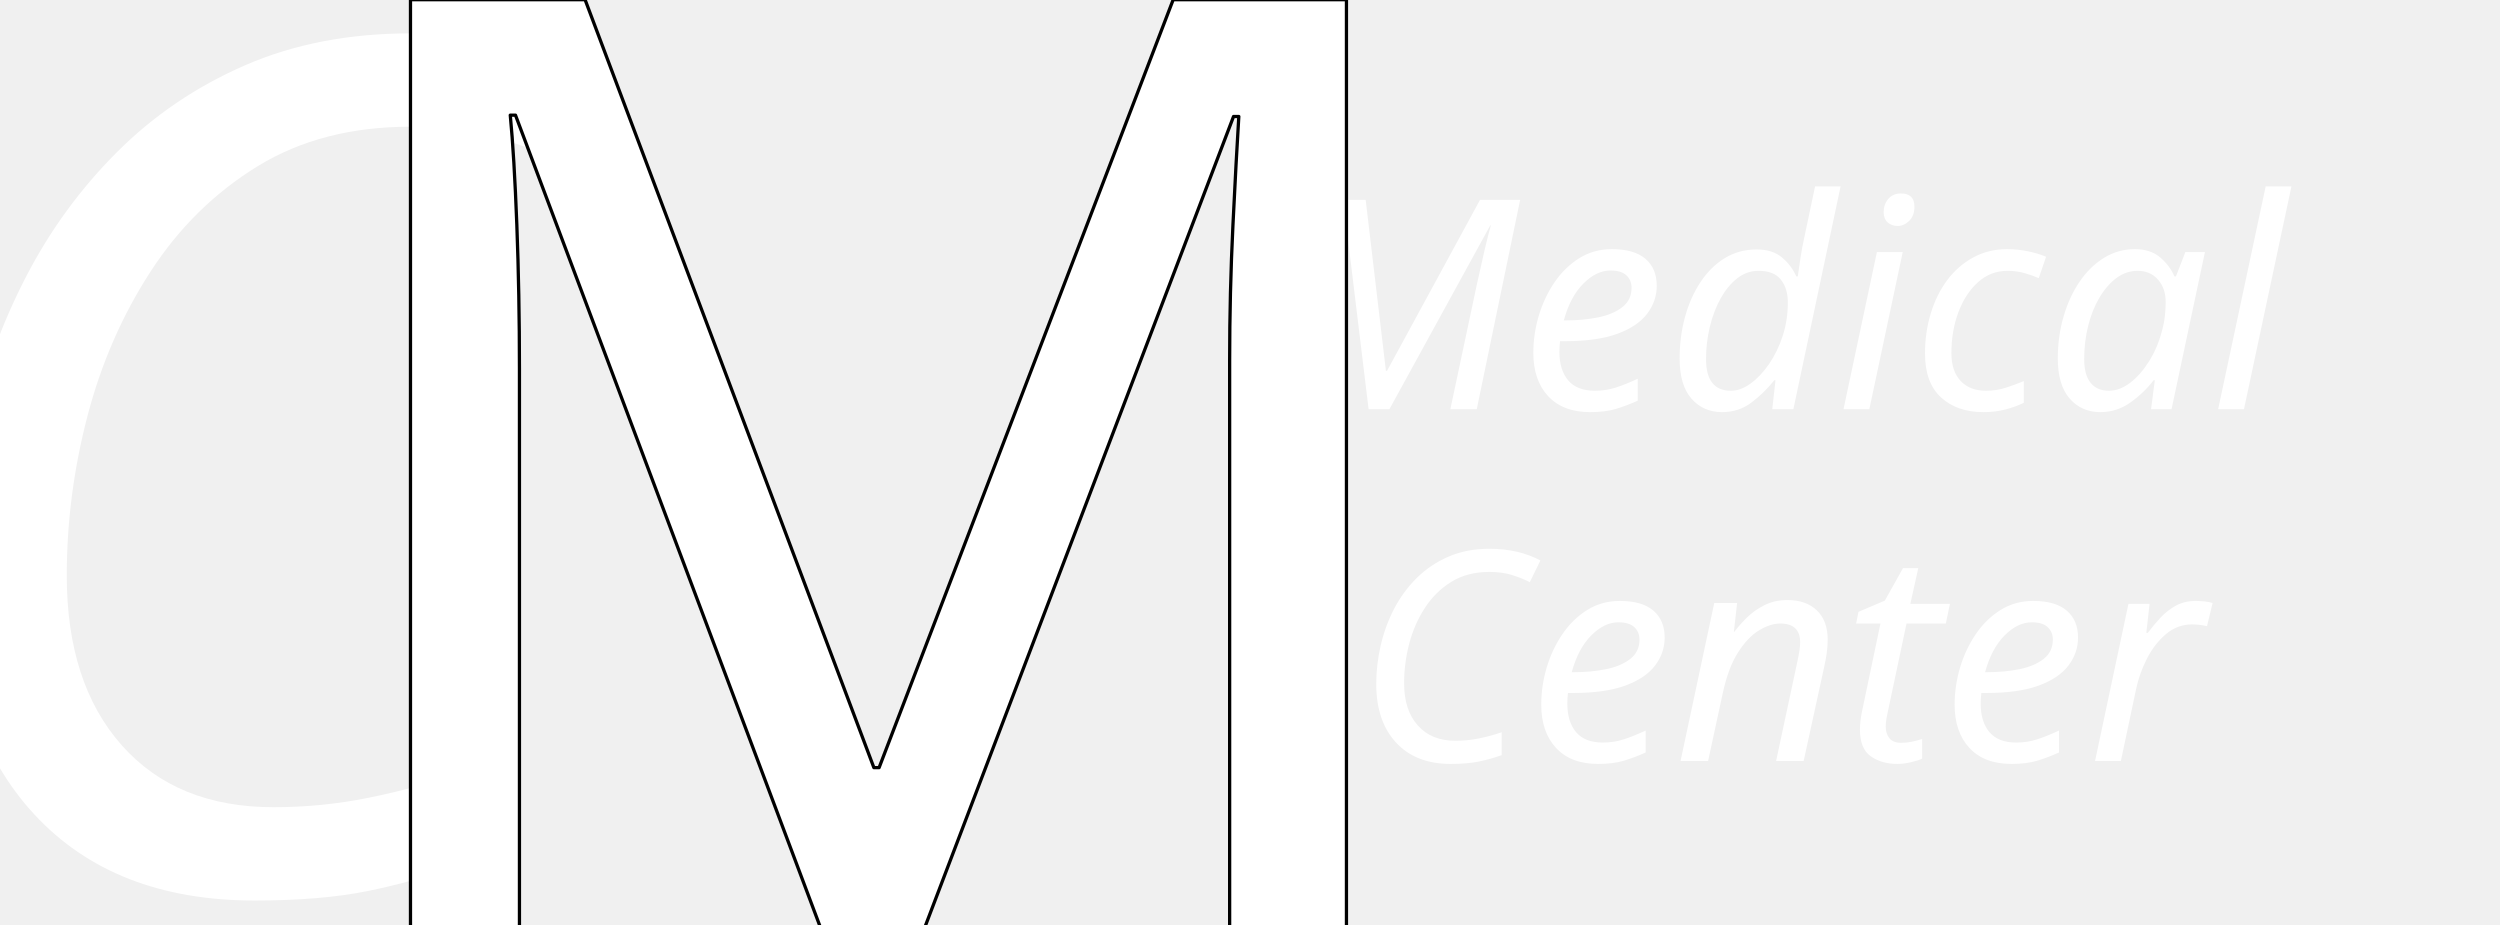
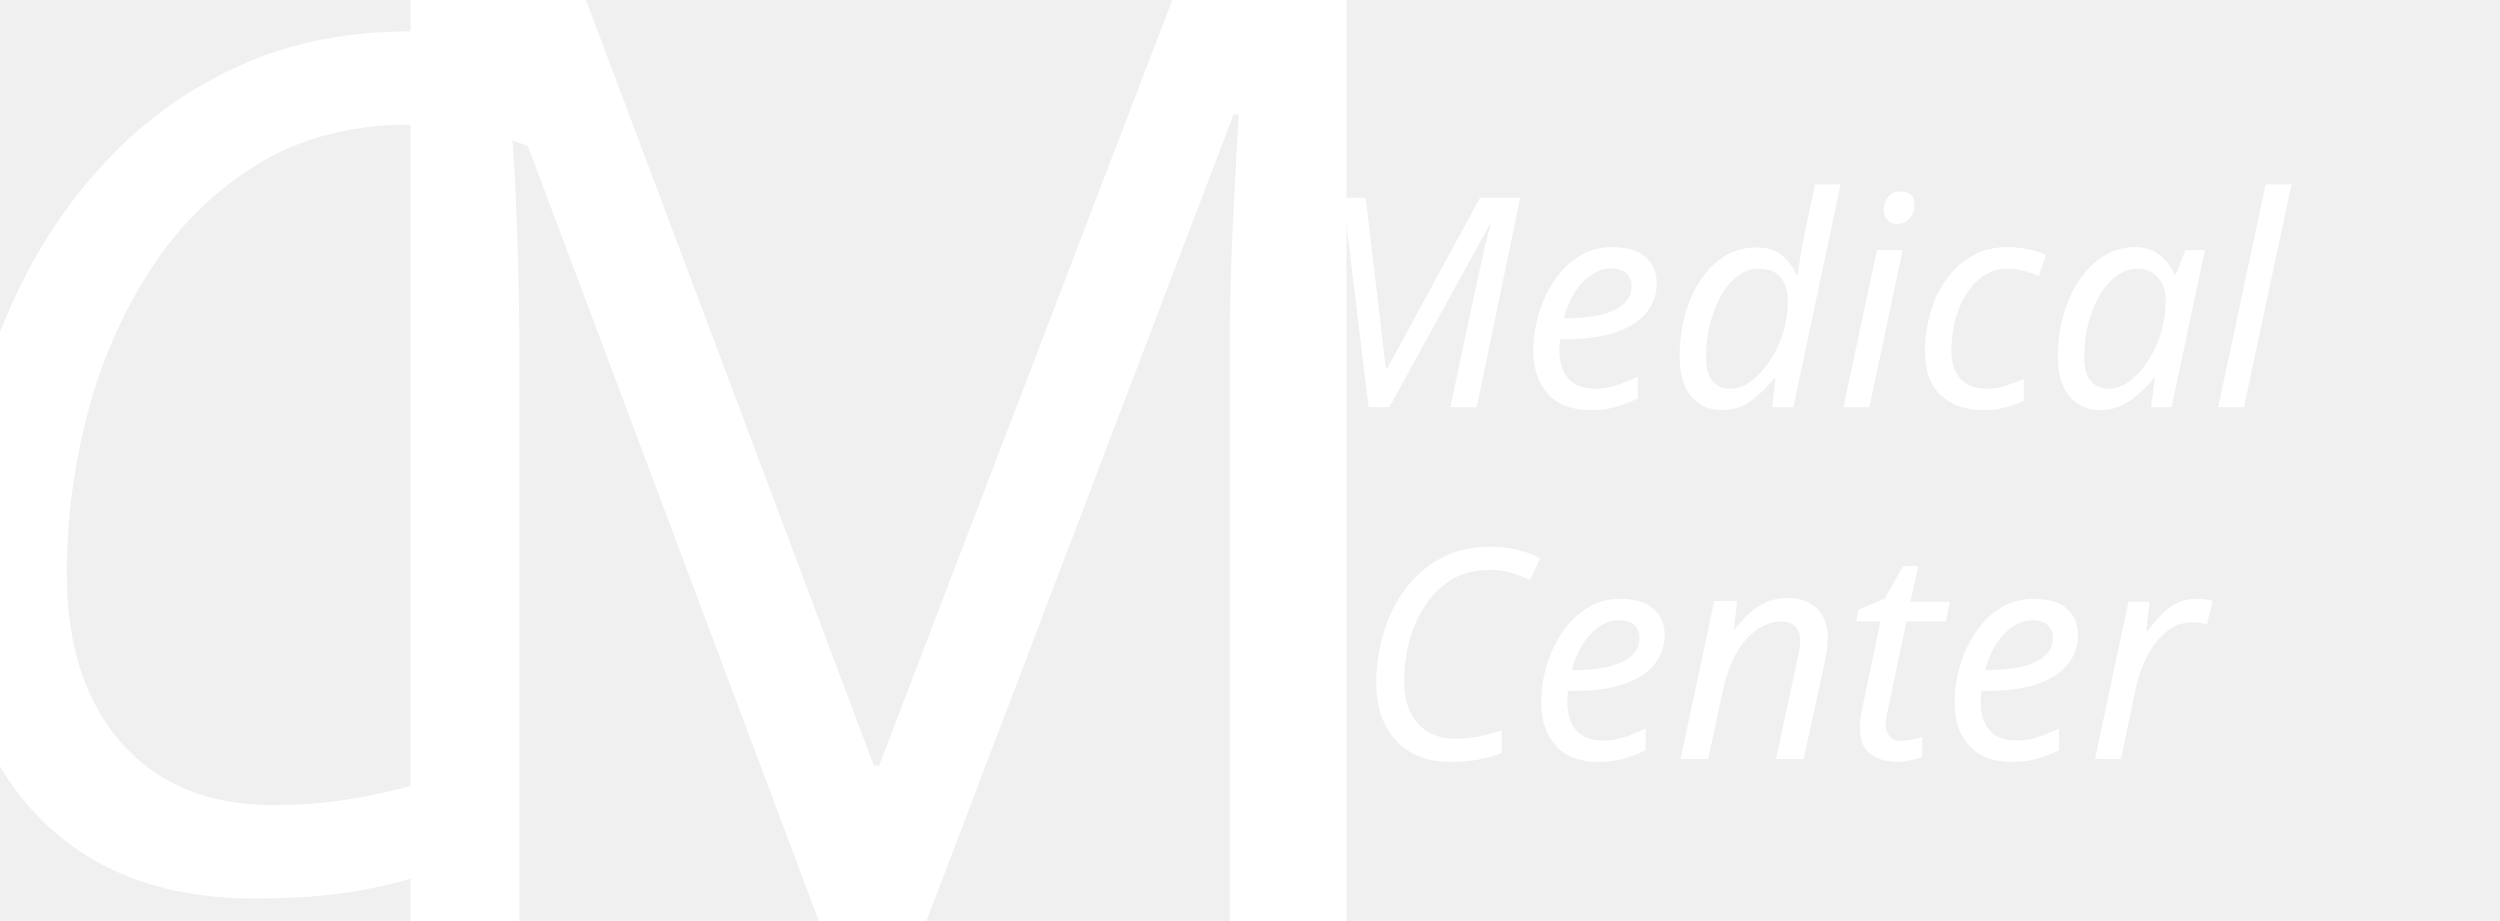
- <svg xmlns="http://www.w3.org/2000/svg" id="Группа_1" data-name="Группа 1" width="614" height="227" viewBox="0 0 614 227">
+ <svg xmlns="http://www.w3.org/2000/svg" id="Группа_1" data-name="Группа 1" width="614" height="226" viewBox="0 0 614 226">
  <defs>
    <style>
      .cls-1 {
        font-size: 72px;
        text-anchor: middle;
      }

      .cls-1, .cls-2, .cls-3 {
        fill: #fff;
      }

      .cls-1, .cls-2 {
        font-family: "Lucida Calligraphy";
        font-style: italic;
      }

      .cls-2 {
        font-size: 360px;
      }

      .cls-3 {
-         stroke: #000;
-         stroke-linejoin: round;
-         stroke-width: 1px;
        font-size: 400px;
        font-family: Mistral;
      }
    </style>
  </defs>
-   <text id="Medical_Center" data-name="Medical Center" class="cls-1" x="437" y="100.5">Medical<tspan x="437" dy="86.4">Center</tspan>
+   <text id="Medical_Center" data-name="Medical Center" class="cls-1" x="437" y="100">Medical<tspan x="437" dy="86.4">Center</tspan>
  </text>
-   <text id="C" class="cls-2" transform="translate(-32.062 218.273) scale(0.806)">C</text>
-   <text id="M" class="cls-3" transform="translate(69.544 230.112) scale(0.806)">M</text>
+   <text id="C" class="cls-2" transform="translate(-32.062 217.773) scale(0.806)">C</text>
+   <text id="M" class="cls-3" transform="translate(69.544 229.612) scale(0.806)">M</text>
</svg>
